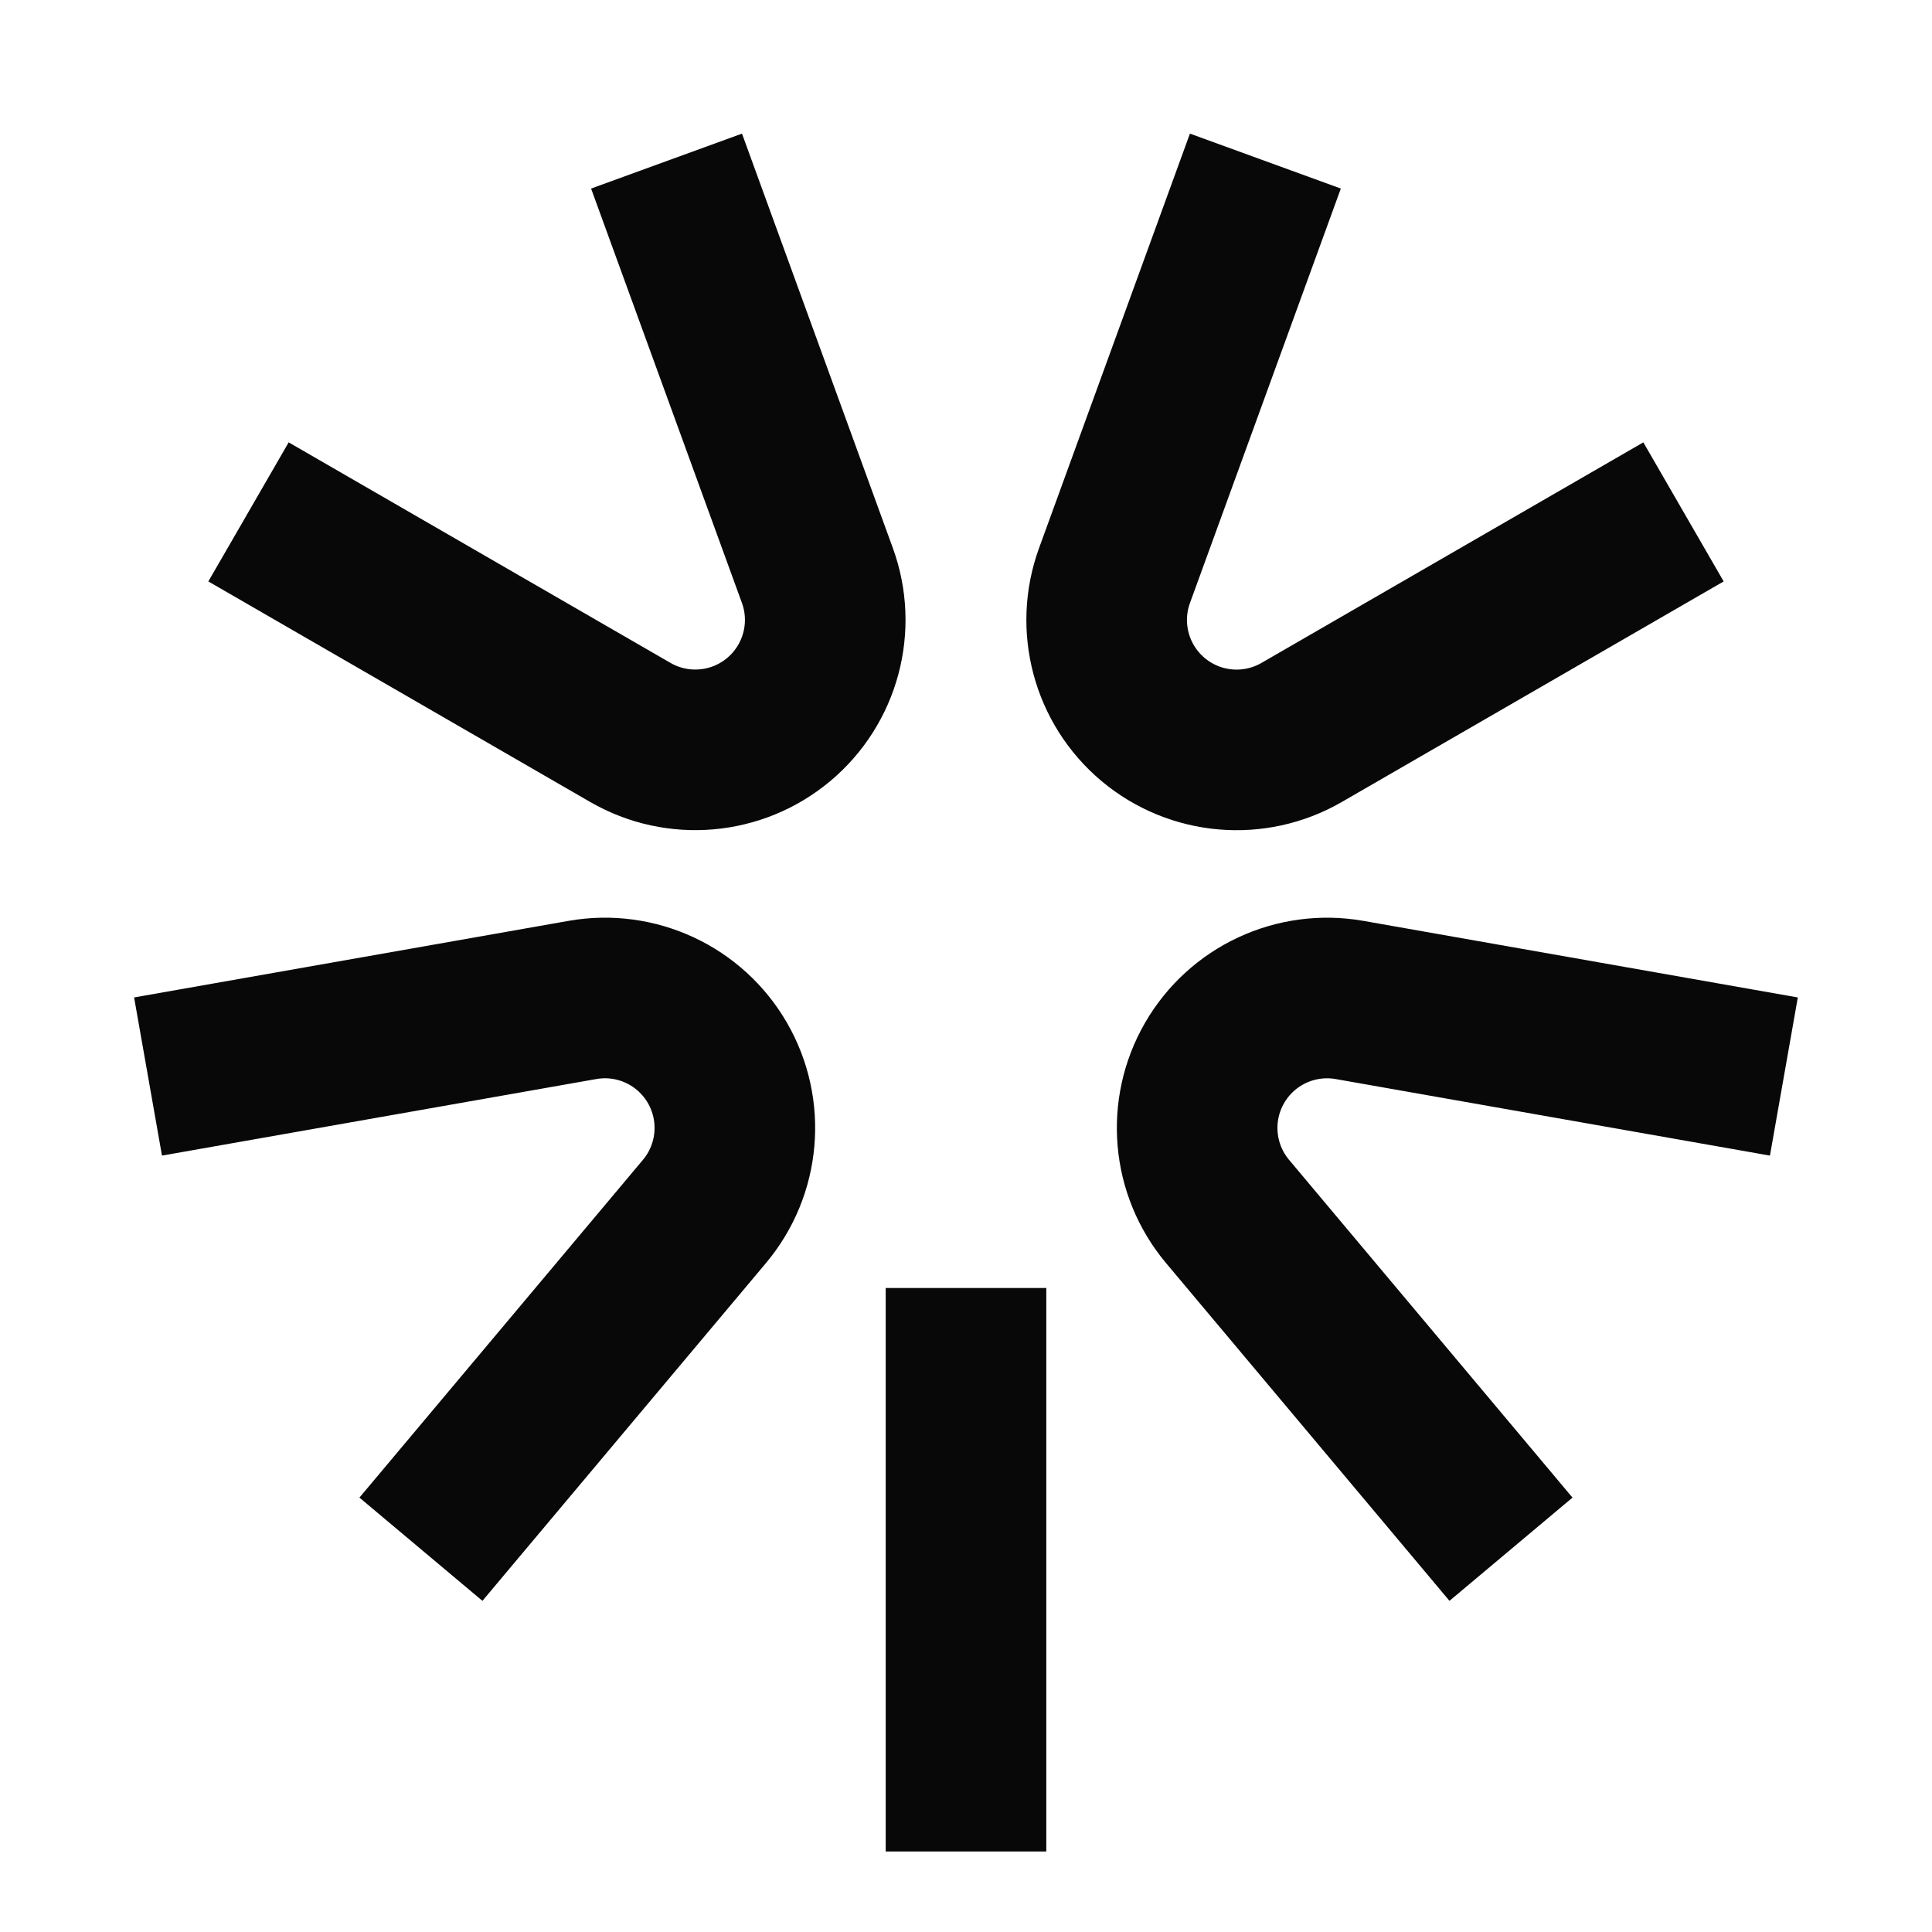
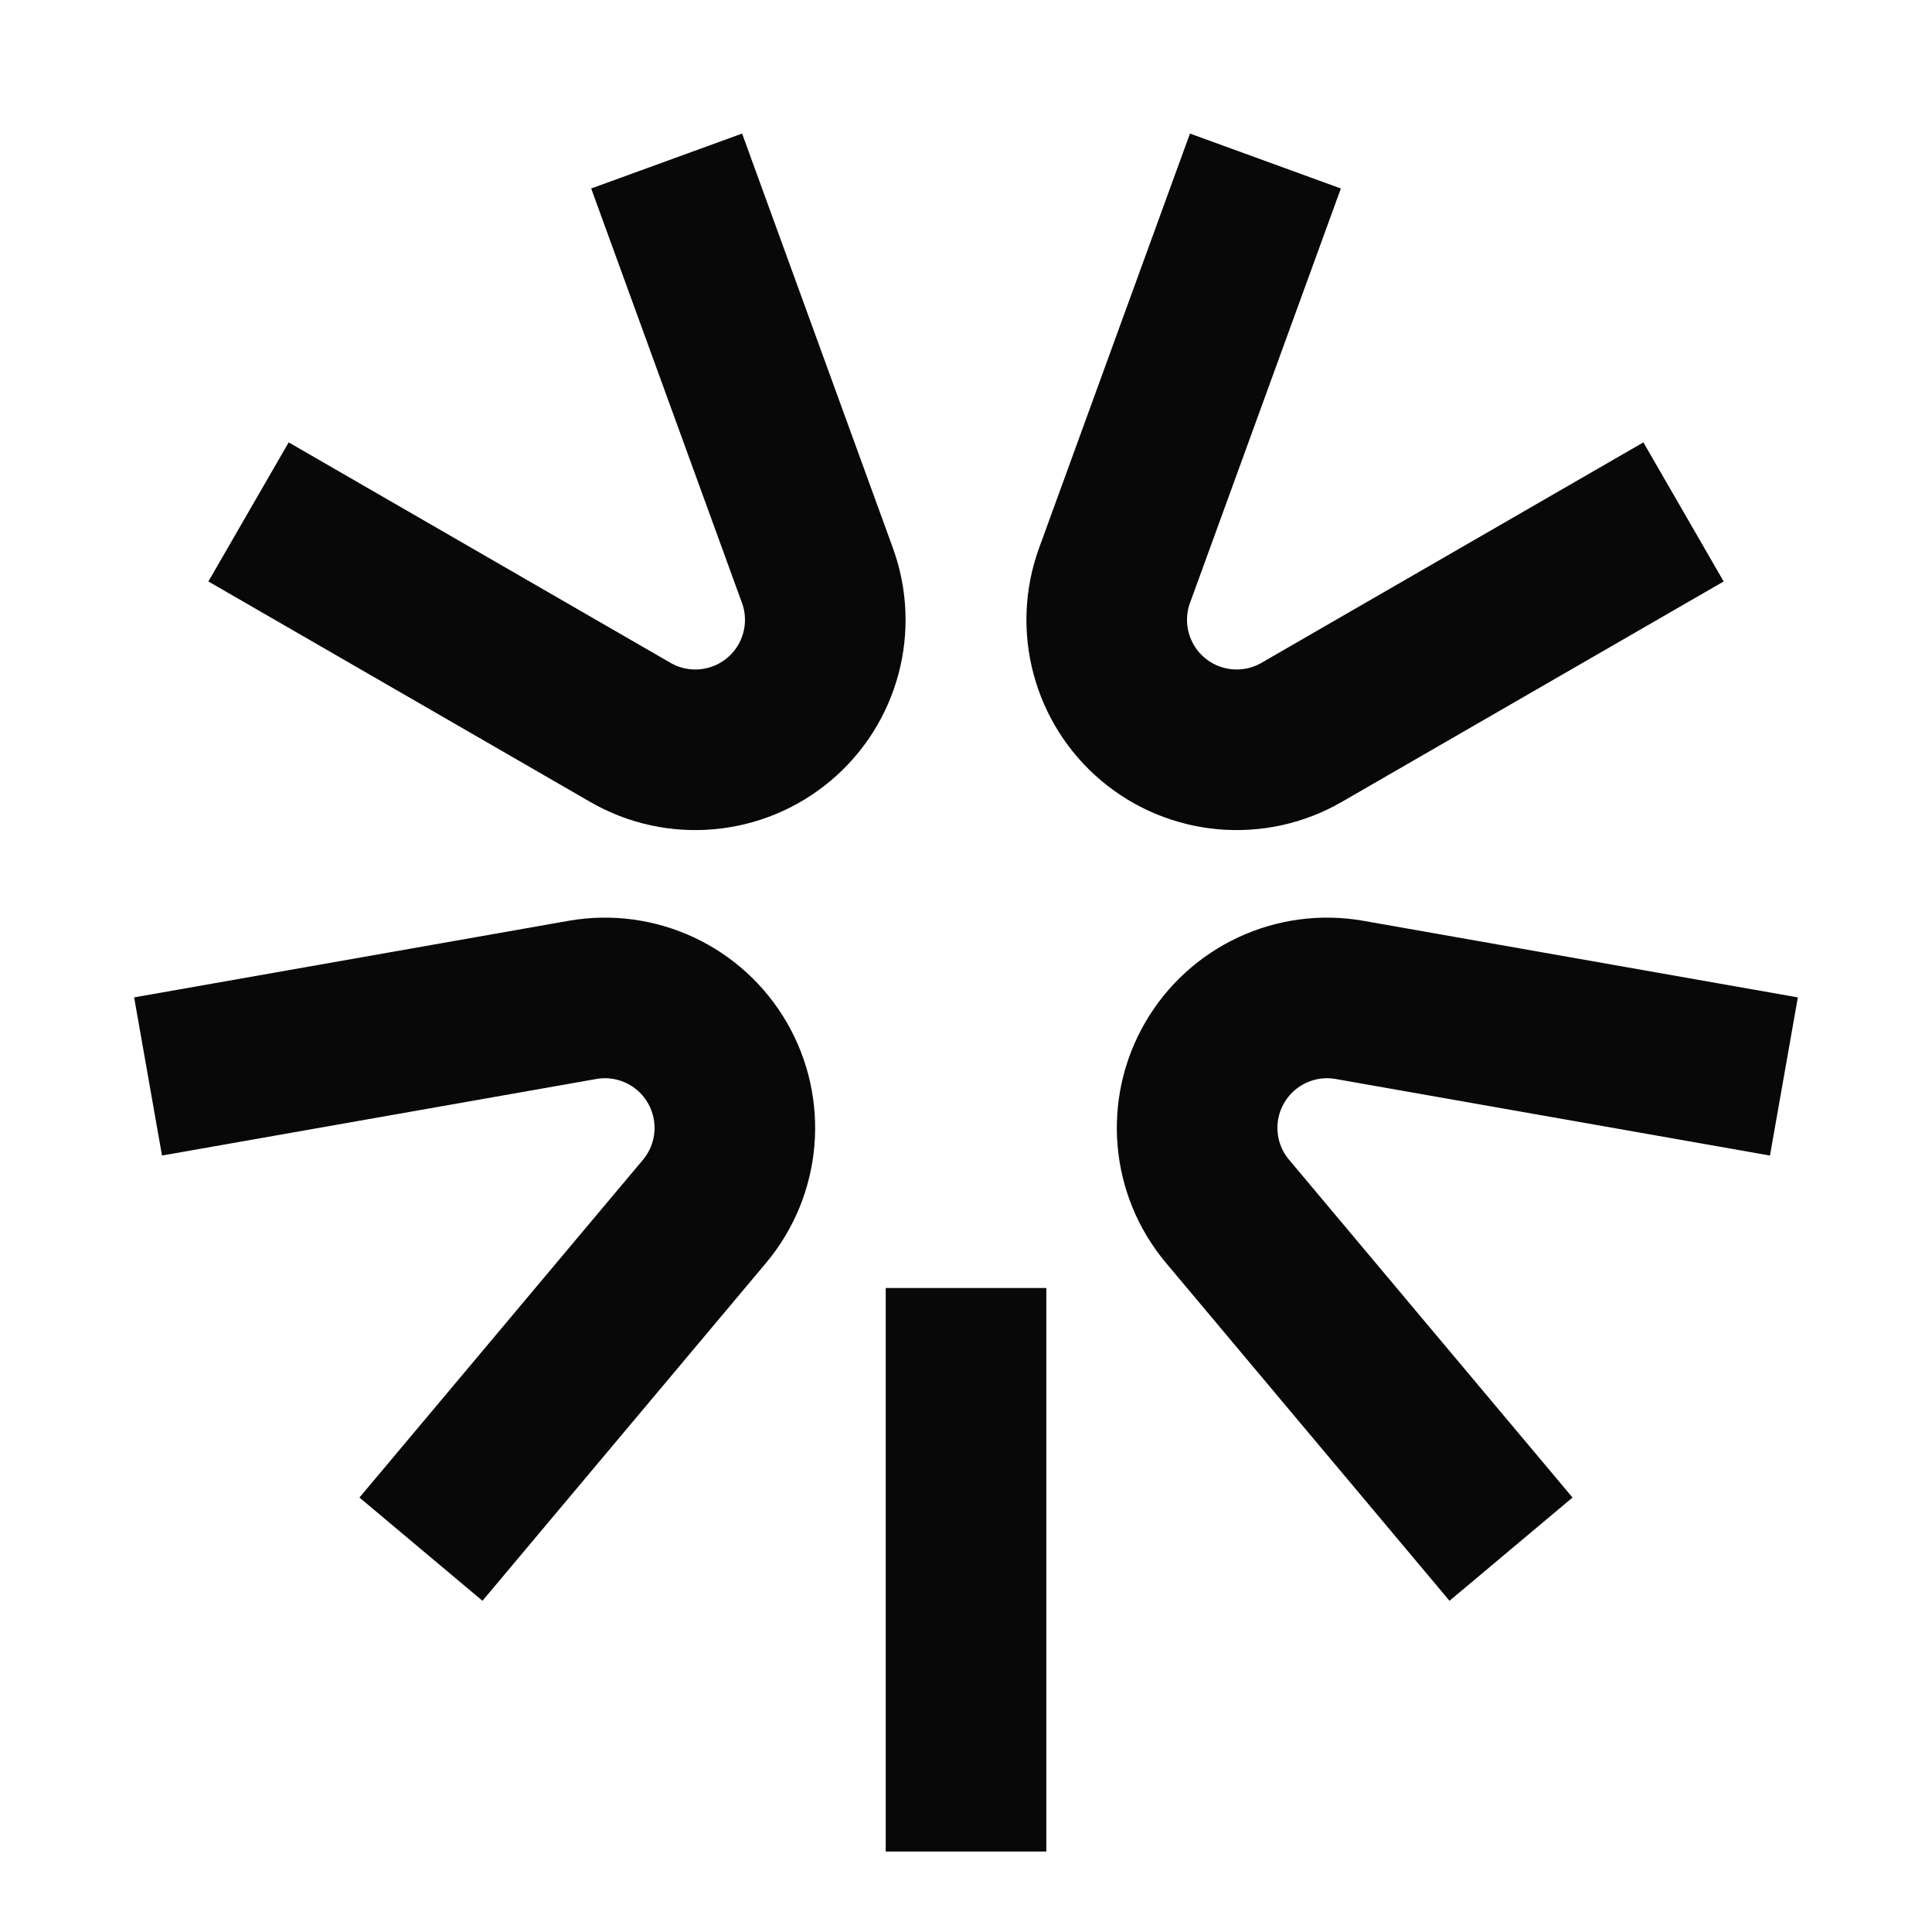
- <svg xmlns="http://www.w3.org/2000/svg" width="24" height="24" fill="none" viewBox="0 0 24 24">
-   <path stroke="#080808" stroke-miterlimit="10" stroke-width="1.995" d="m15.719 2.001-1.874 5.148a1.614 1.614 0 0 0 2.324 1.95l4.744-2.74m1.247 7.014-5.395-.951a1.614 1.614 0 0 0-1.516 2.627l3.521 4.196M8.28 2.001l1.874 5.148a1.614 1.614 0 0 1-2.323 1.95l-4.744-2.74m-1.248 7.014 5.395-.951a1.614 1.614 0 0 1 1.517 2.627l-3.522 4.196M12 16v7" />
+ <svg xmlns="http://www.w3.org/2000/svg" width="24" height="24" viewBox="0 0 24 24" fill="none">
+   <g transform="translate(1.66635 1.6593)">
+     <path id="Vector" d="M14.053 0.341L12.179 5.489C11.947 6.126 12.139 6.841 12.658 7.277C13.178 7.713 13.915 7.778 14.502 7.439L19.247 4.7M20.494 11.713L15.099 10.762C14.431 10.644 13.761 10.957 13.421 11.545C13.082 12.132 13.146 12.869 13.583 13.389L17.104 17.585M6.615 0.341L8.488 5.489C8.72 6.126 8.529 6.841 8.009 7.277C7.489 7.713 6.752 7.778 6.165 7.439L1.421 4.7M0.173 11.713L5.568 10.762C6.236 10.644 6.907 10.957 7.246 11.545C7.585 12.132 7.521 12.869 7.085 13.389L3.563 17.585M10.334 14.341V21.341" stroke-width="1.995" stroke-miterlimit="10" stroke="#080808" />
+   </g>
</svg>
